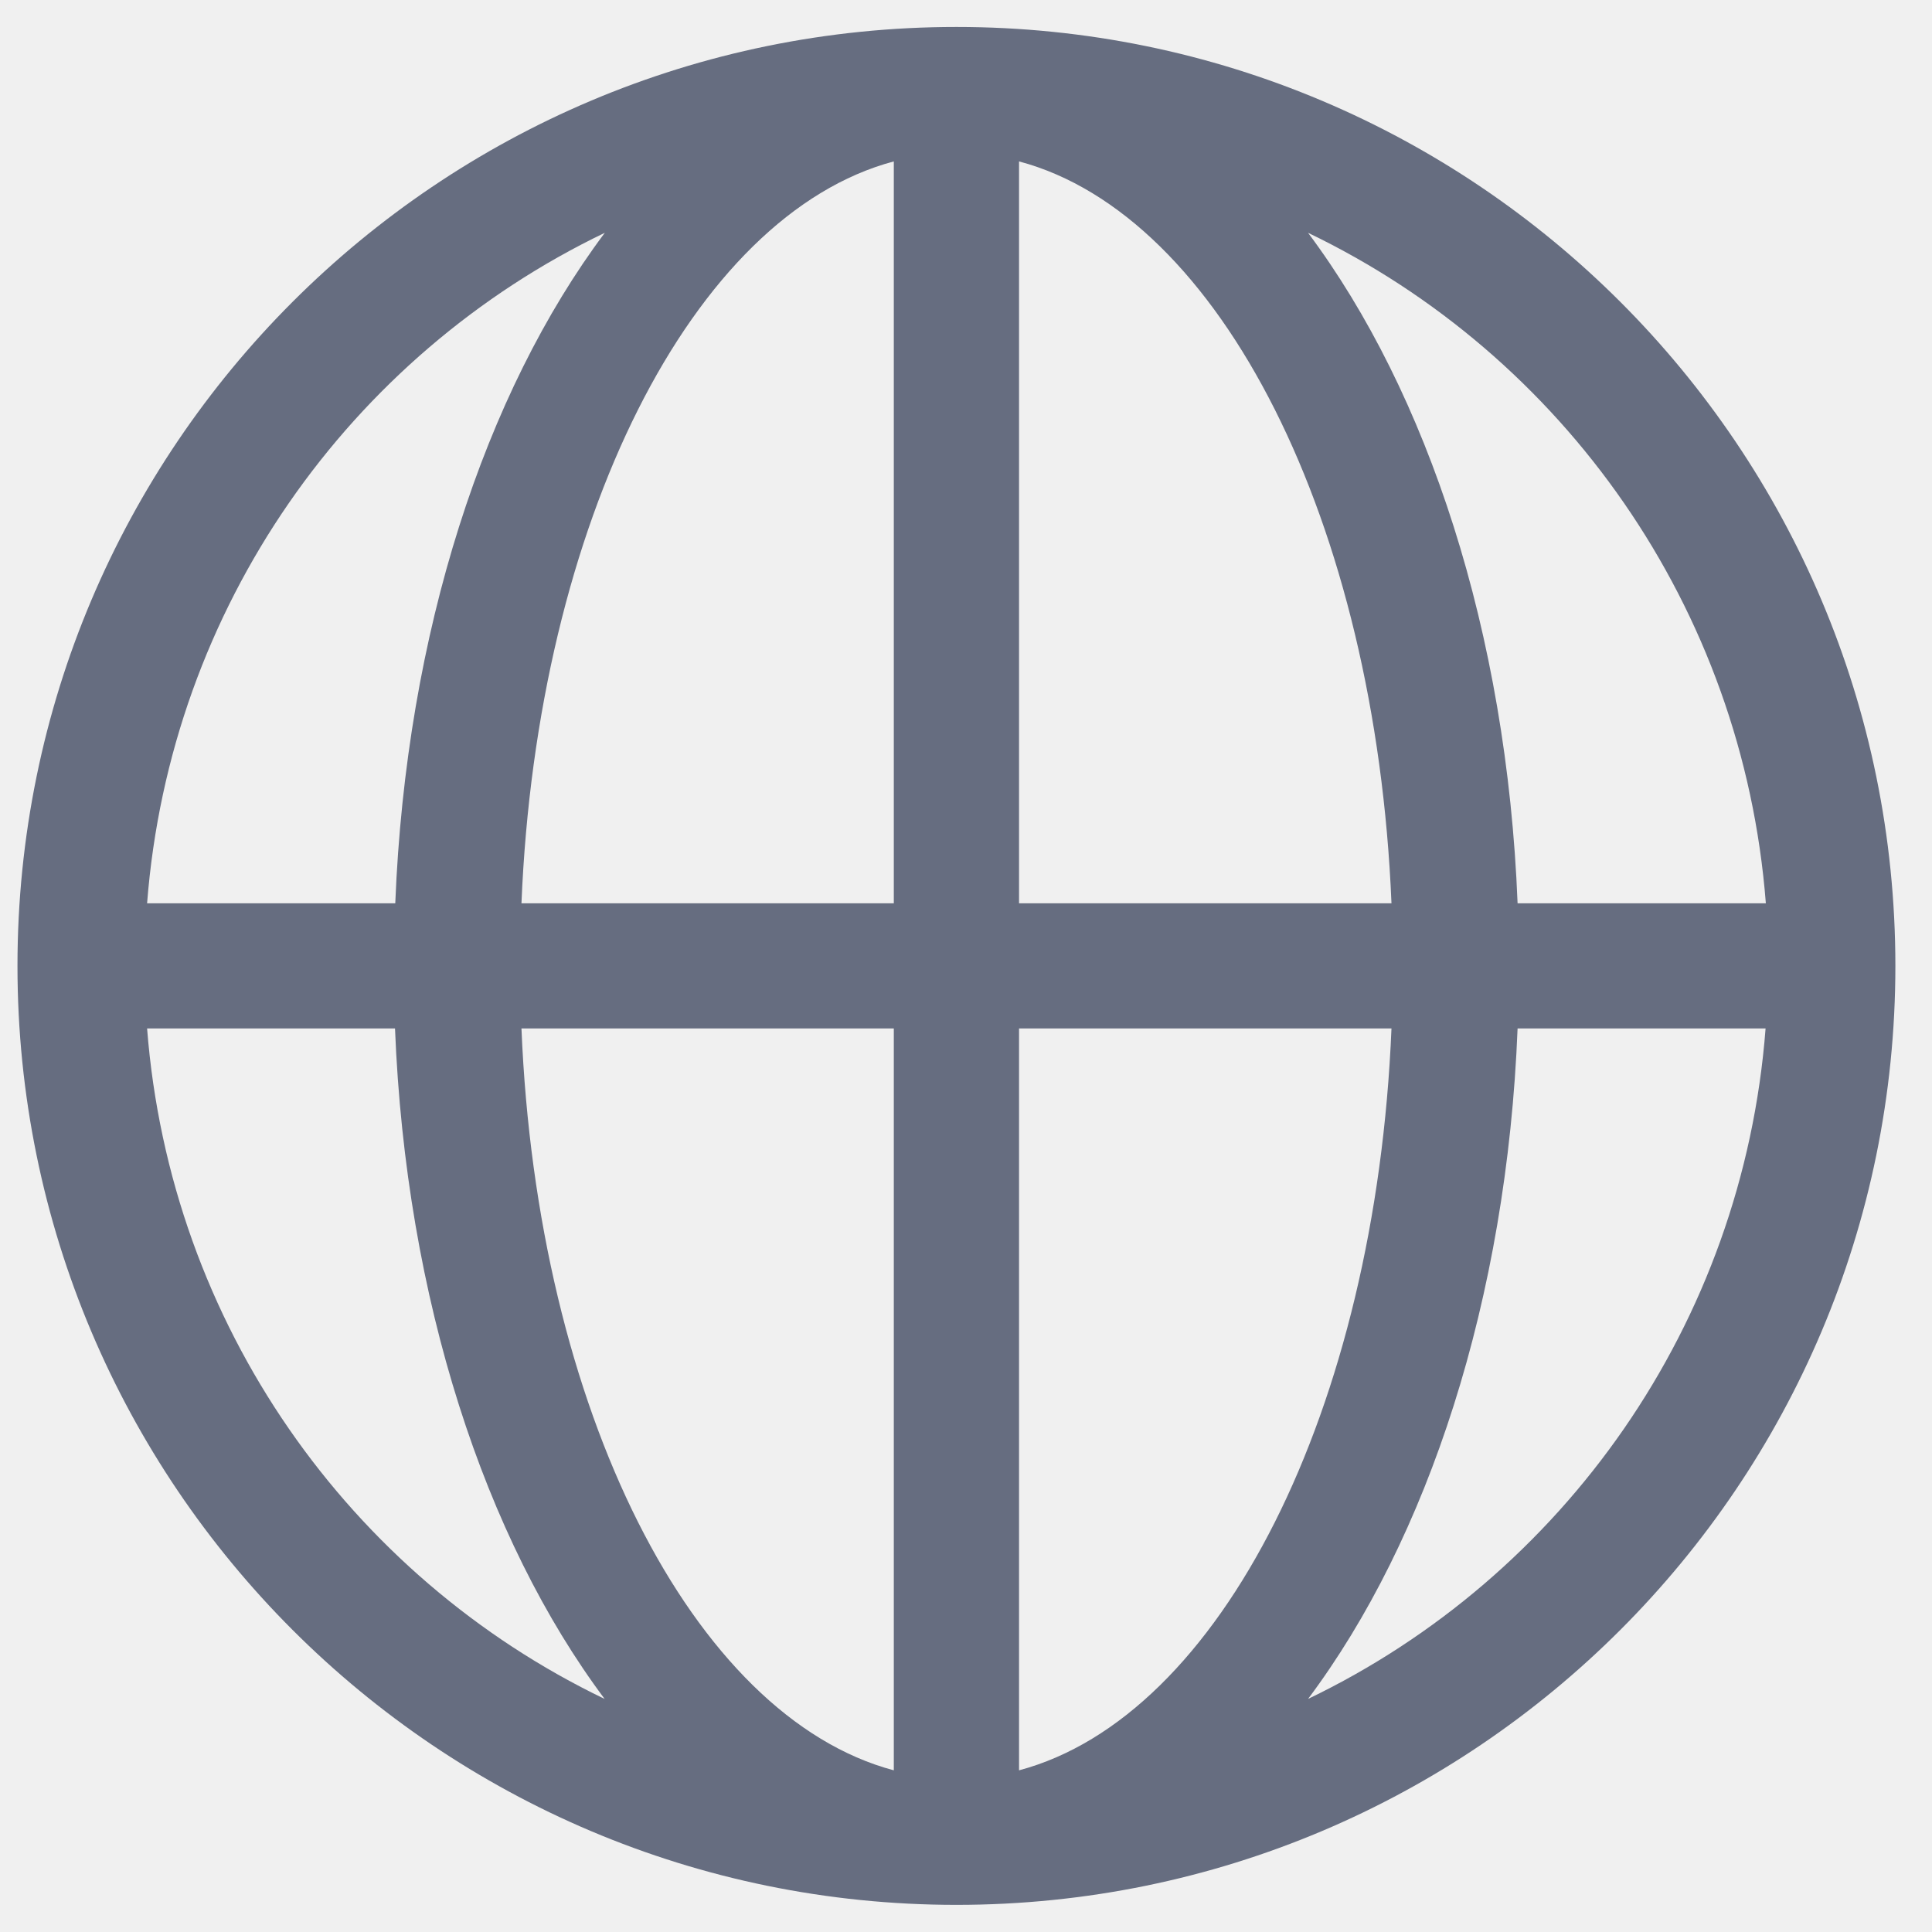
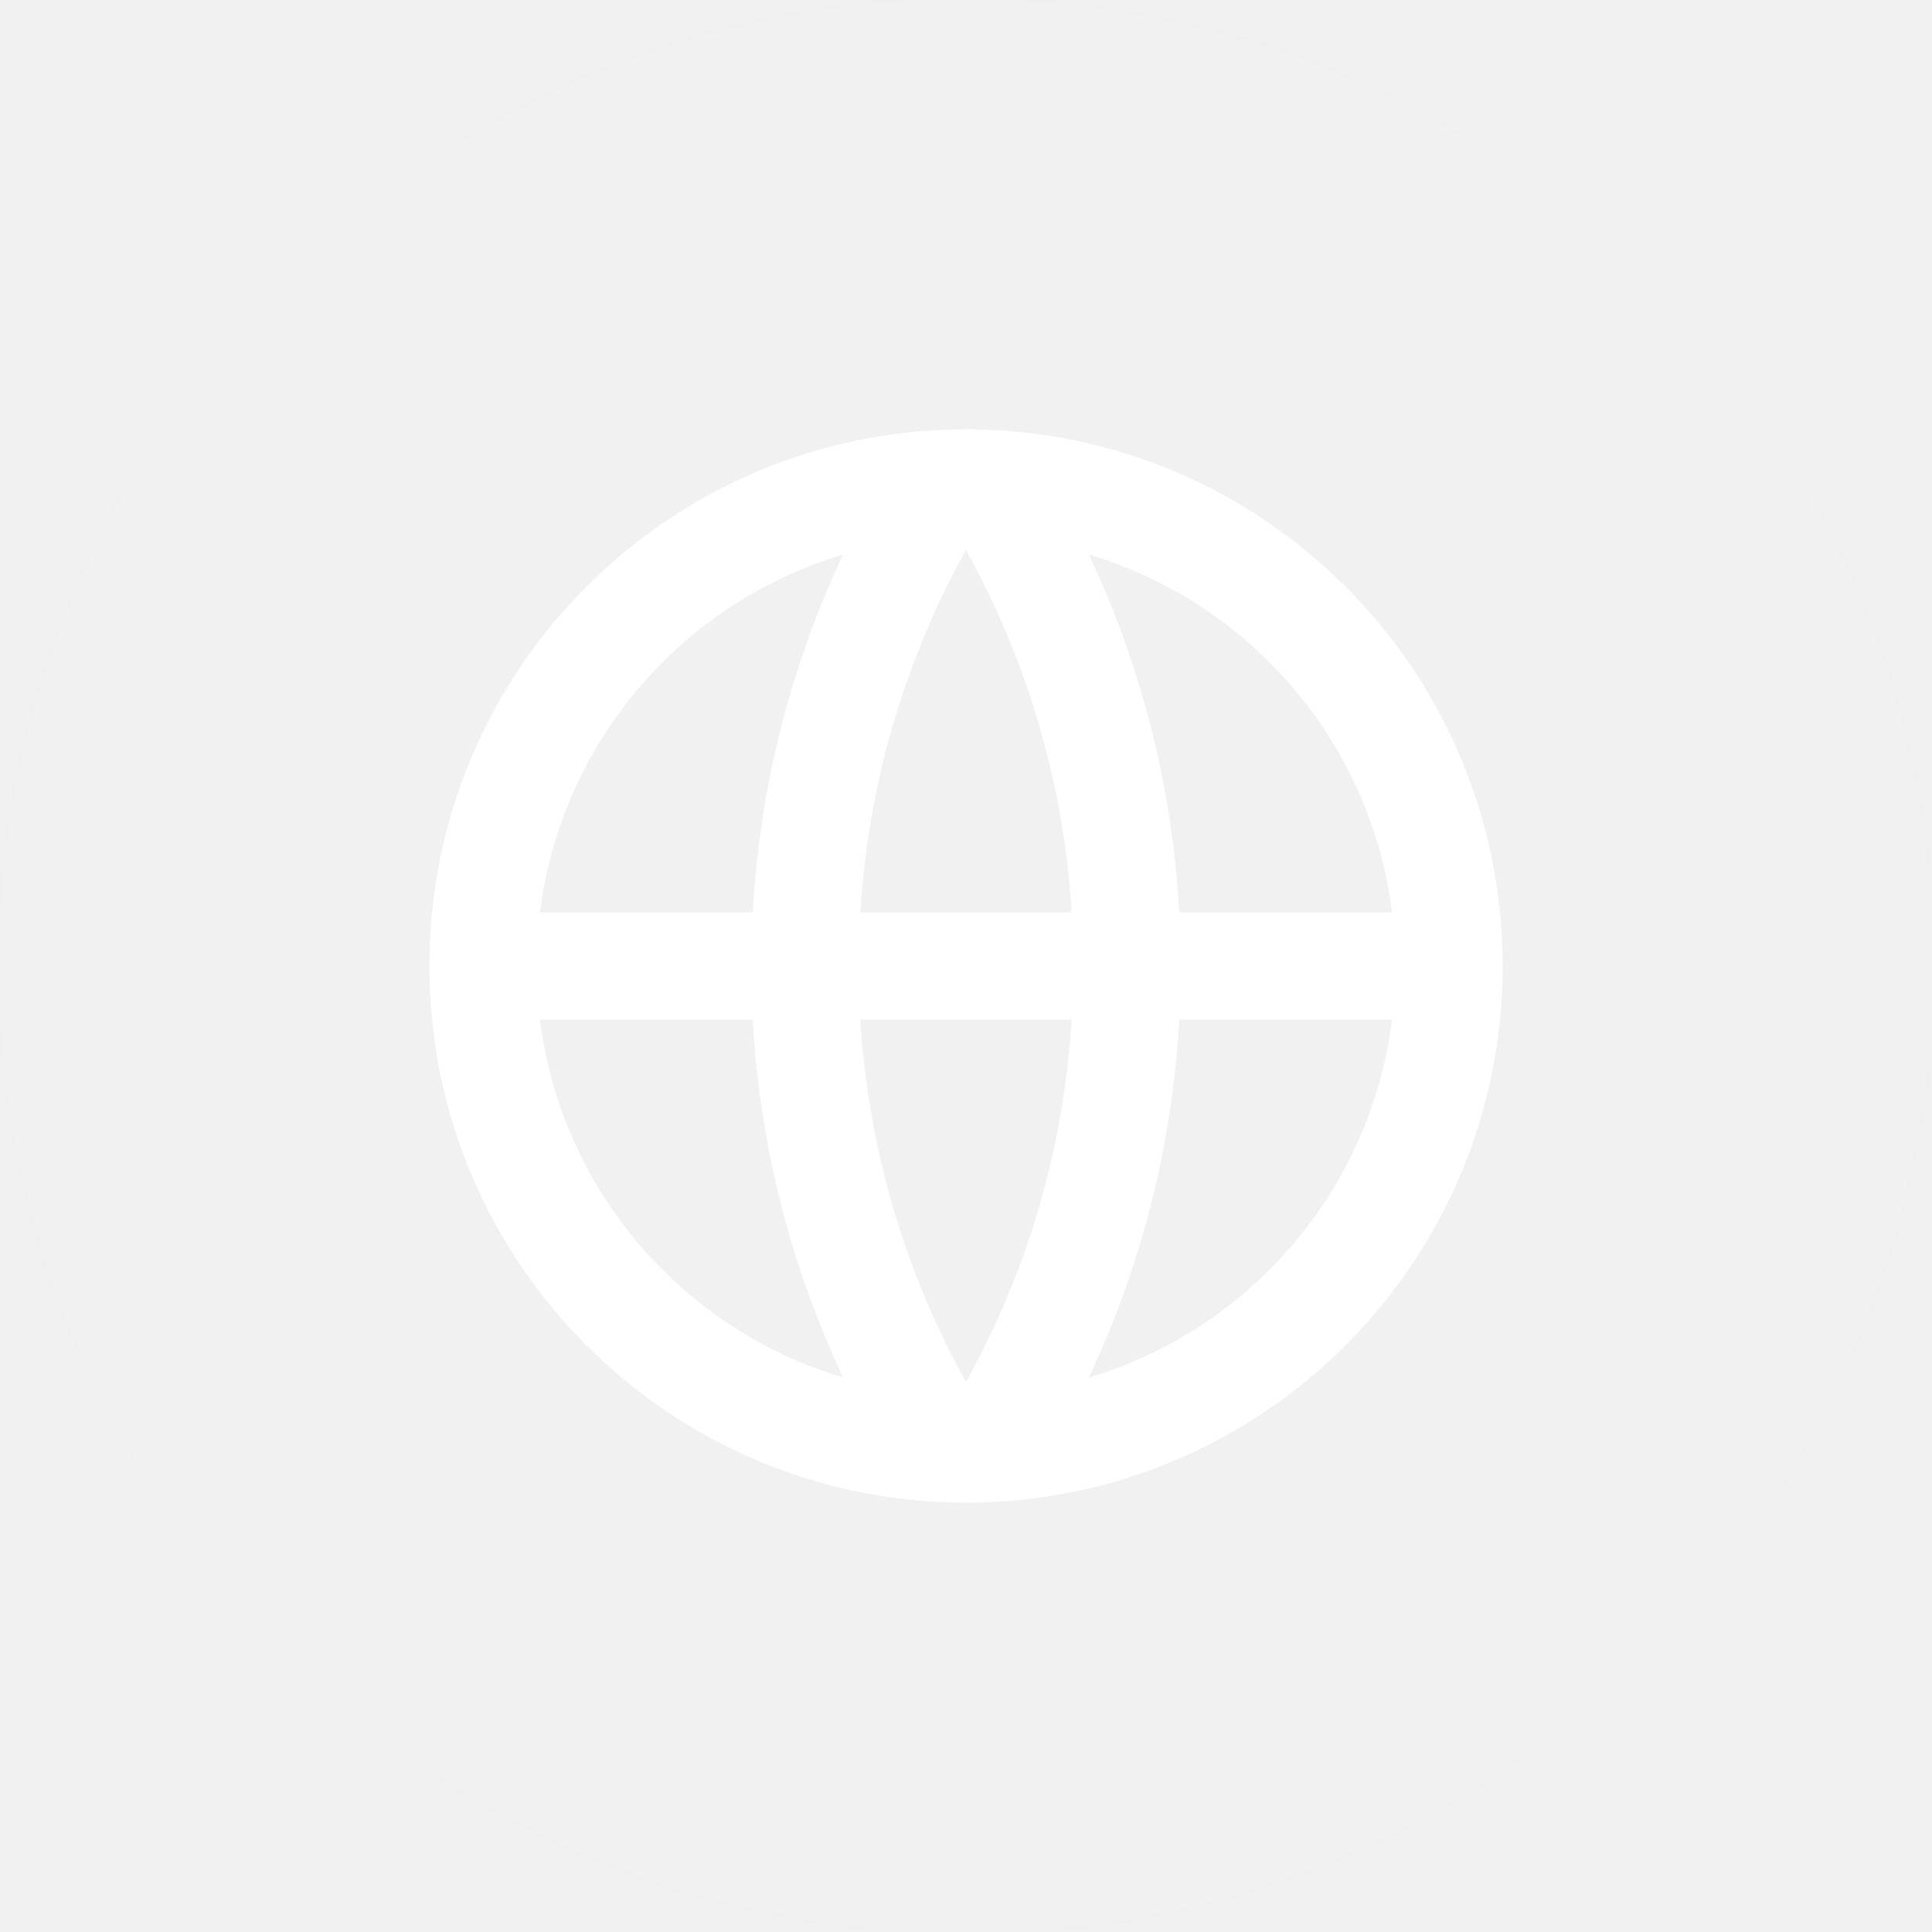
- <svg xmlns="http://www.w3.org/2000/svg" viewBox="0 0 22 22">
-   <g clip-path="url(#clip0_129_5851)">
-     <path d="M10.891 0.307C4.986 0.307 0.199 5.093 0.199 10.999C0.199 16.904 4.986 21.691 10.891 21.691C16.797 21.691 21.583 16.904 21.583 10.999C21.583 5.093 16.797 0.307 10.891 0.307ZM20.108 10.286H17.281C17.159 7.201 16.257 4.472 14.895 2.651C17.799 4.046 19.846 6.914 20.108 10.286ZM15.845 10.286H11.604V1.838C13.896 2.448 15.666 5.948 15.845 10.286ZM10.178 1.838V10.286H5.938C6.116 5.948 7.887 2.448 10.178 1.838ZM6.887 2.651C5.523 4.472 4.624 7.198 4.501 10.286H1.675C1.937 6.914 3.983 4.046 6.887 2.651ZM1.675 11.711H4.498C4.621 14.796 5.523 17.525 6.885 19.346C3.983 17.951 1.937 15.083 1.675 11.711ZM5.938 11.711H10.178V20.159C7.887 19.549 6.116 16.049 5.938 11.711ZM11.604 20.159V11.711H15.845C15.666 16.049 13.896 19.549 11.604 20.159ZM14.895 19.346C16.259 17.525 17.159 14.799 17.281 11.711H20.105C19.846 15.083 17.799 17.951 14.895 19.346Z" fill="#666D80" />
-   </g>
-   <defs>
-     <clipPath id="clip0_129_5851">
-       <rect width="21.6" height="21.6" fill="white" transform="translate(0.199219 0.199219)" />
-     </clipPath>
-   </defs>
+ <svg xmlns="http://www.w3.org/2000/svg" width="30" height="30" viewBox="0 0 30 30" fill="none">
+   <circle cx="15" cy="15" r="15" fill="white" fill-opacity="0.1" />
+   <path d="M15 23.333C10.398 23.333 6.667 19.602 6.667 15C6.667 10.398 10.398 6.667 15 6.667C19.602 6.667 23.333 10.398 23.333 15C23.333 19.602 19.602 23.333 15 23.333ZM13.092 21.39C12.29 19.688 11.798 17.812 11.689 15.833H8.385C8.715 18.48 10.597 20.646 13.092 21.39ZM13.359 15.833C13.484 17.866 14.065 19.775 15 21.46C15.935 19.775 16.516 17.866 16.641 15.833H13.359ZM21.615 15.833H18.311C18.202 17.812 17.71 19.688 16.908 21.39C19.403 20.646 21.285 18.48 21.615 15.833ZM8.385 14.167H11.689C11.798 12.188 12.29 10.312 13.092 8.611C10.597 9.355 8.715 11.52 8.385 14.167ZM13.359 14.167H16.641C16.516 12.134 15.935 10.225 15 8.54C14.065 10.225 13.484 12.134 13.359 14.167ZM16.908 8.611C17.71 10.312 18.202 12.188 18.311 14.167H21.615C21.285 11.52 19.403 9.355 16.908 8.611Z" fill="white" />
</svg>
